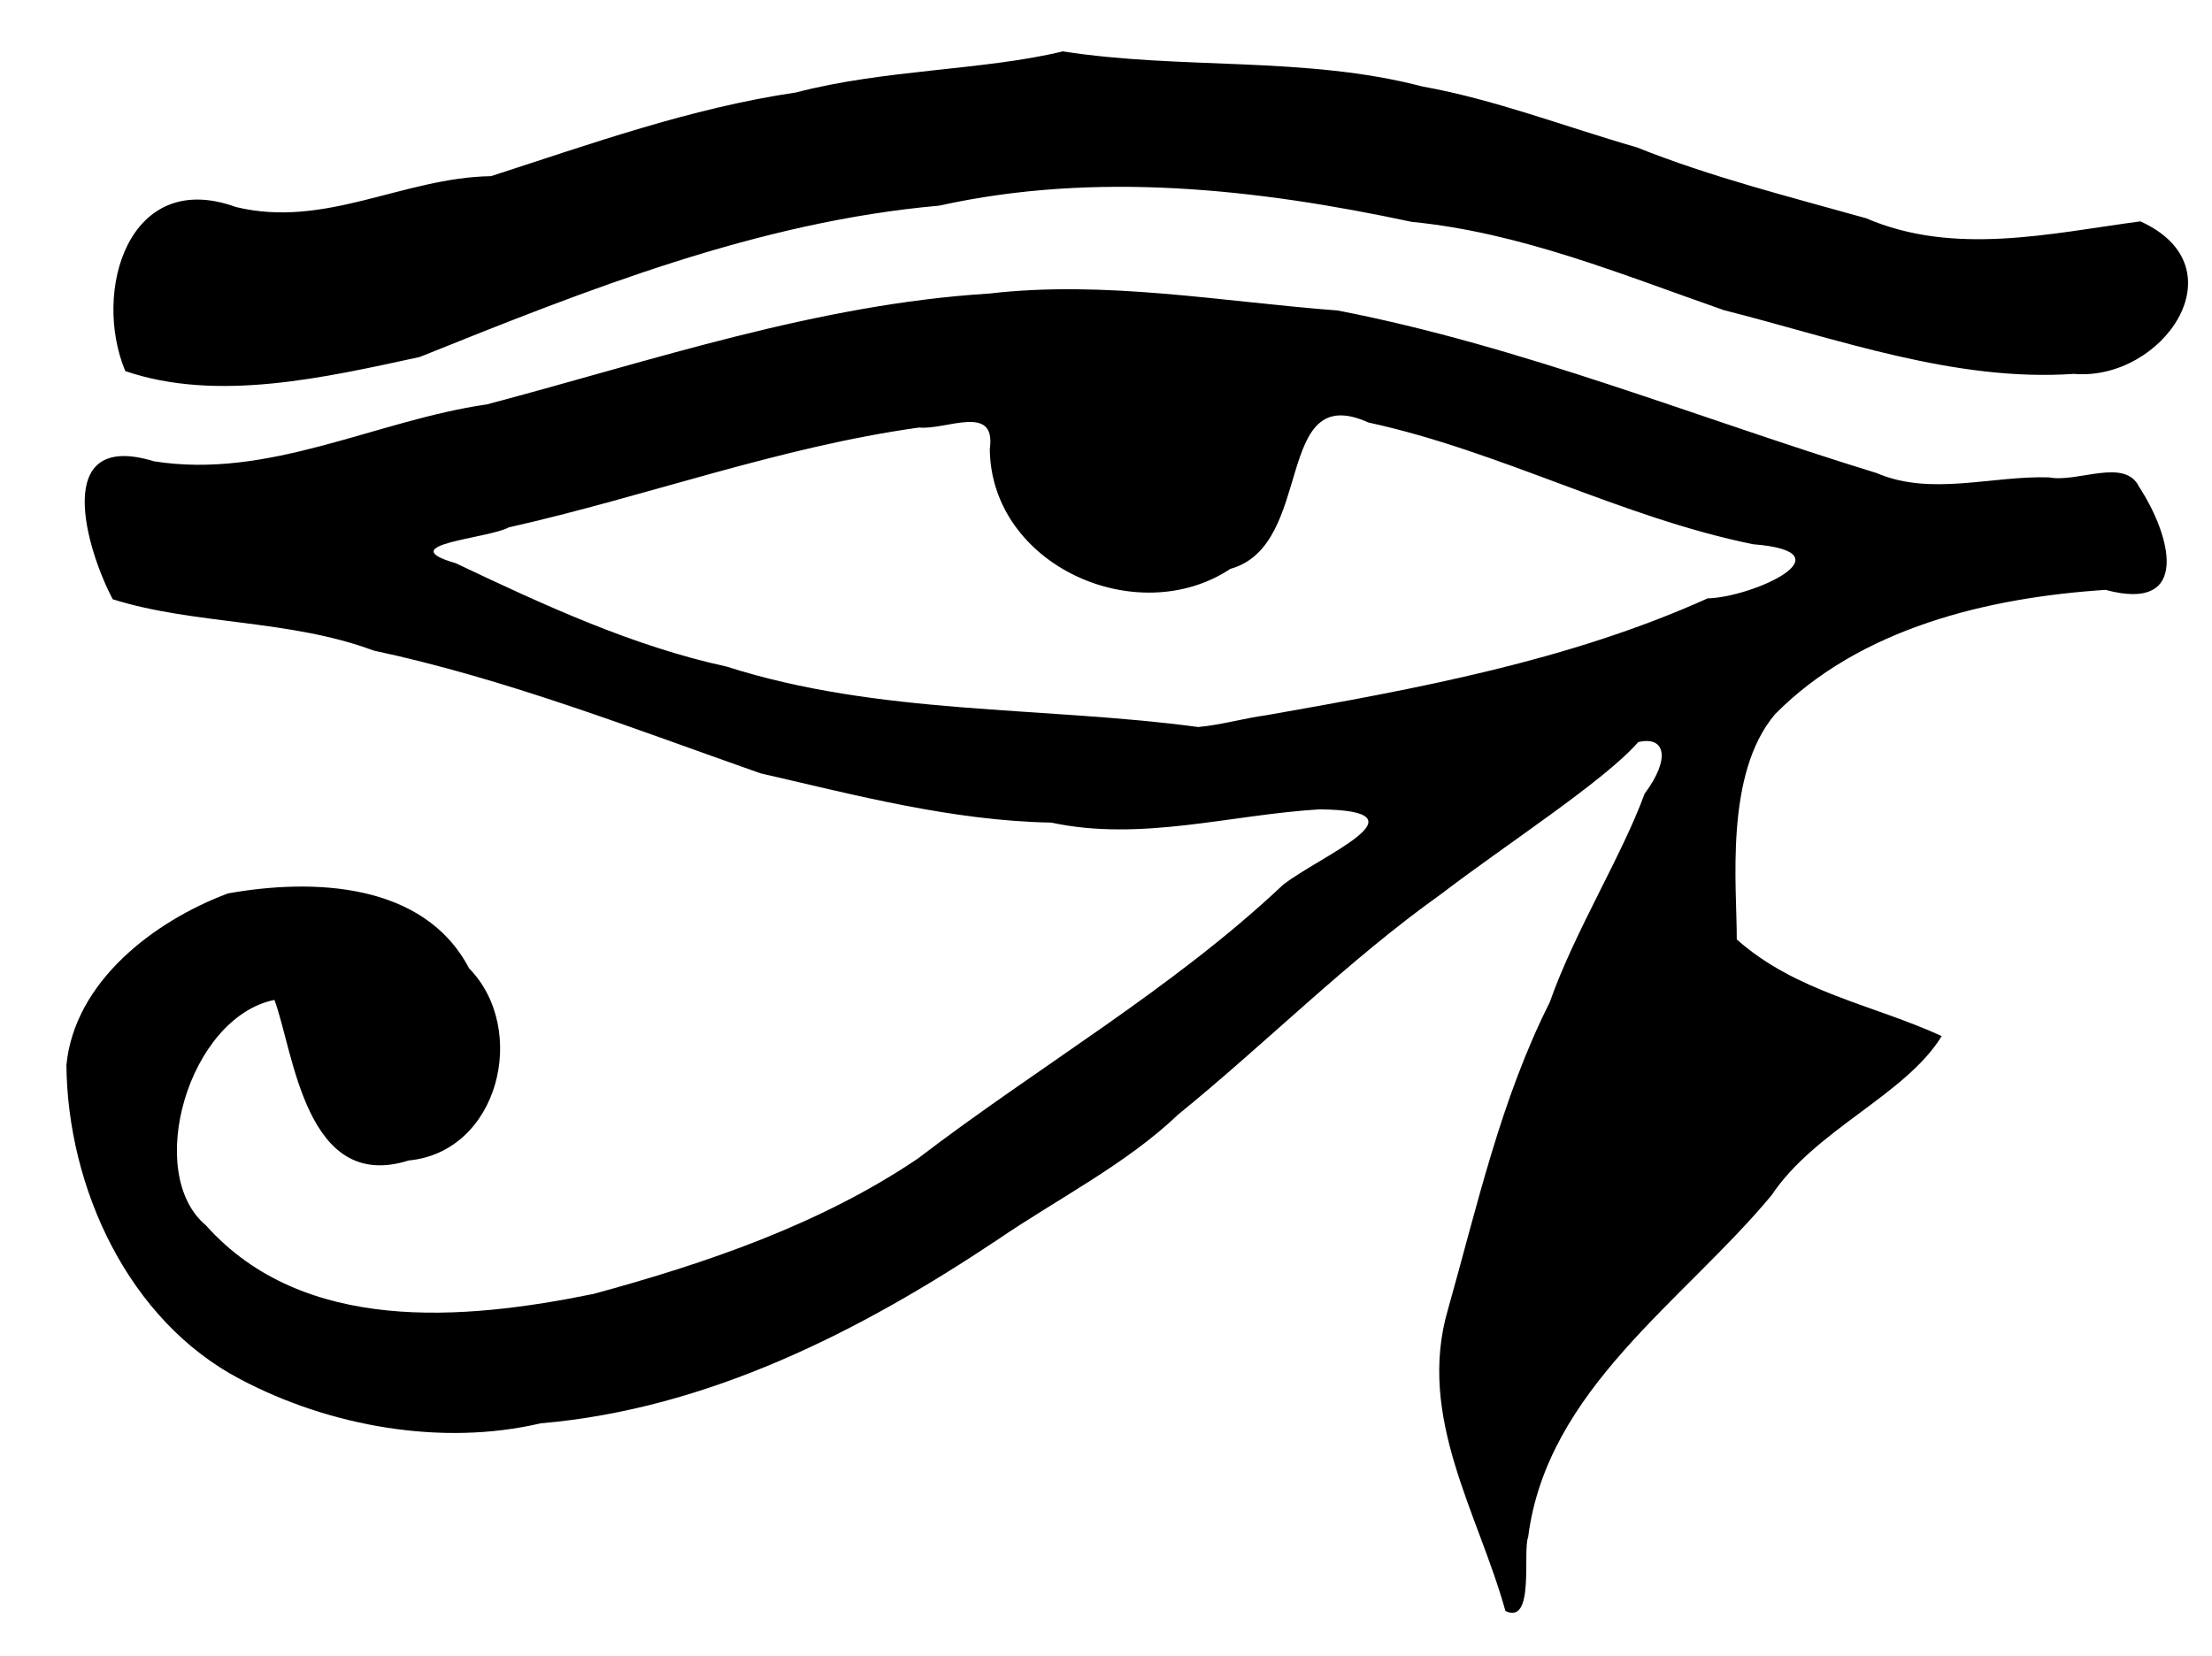
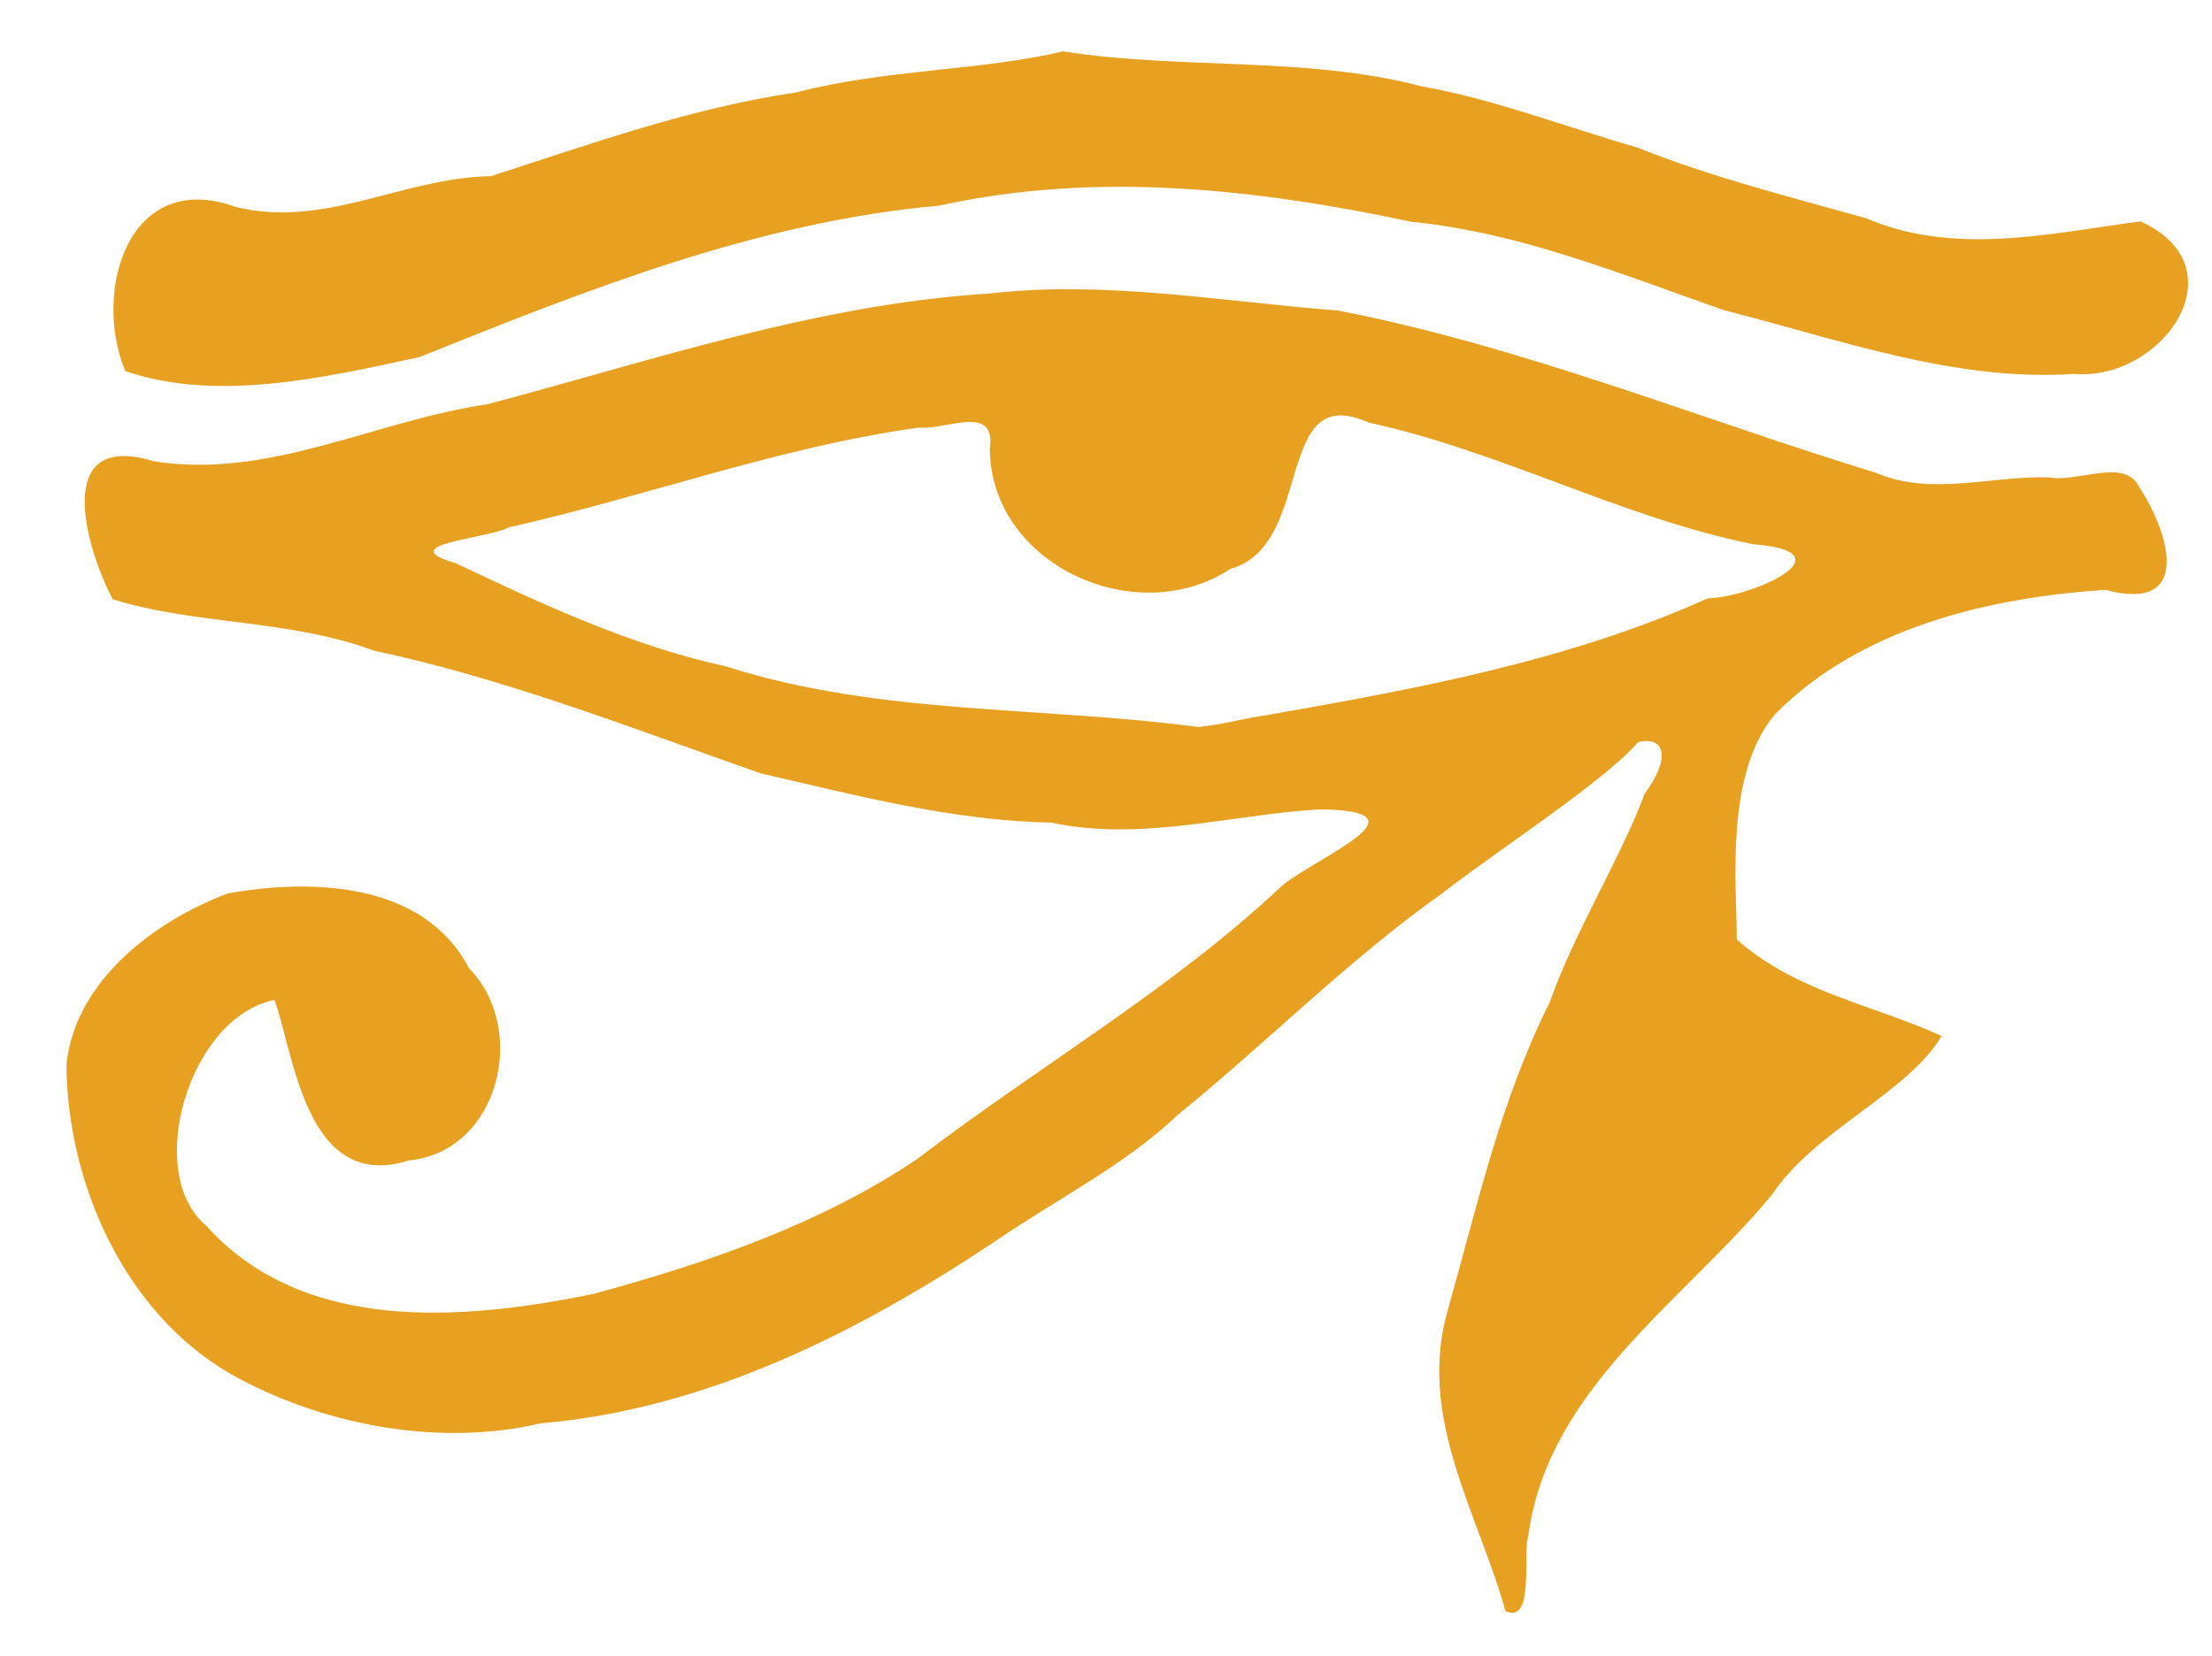
<svg xmlns="http://www.w3.org/2000/svg" version="1.0" width="187" height="140" id="svg2">
  <defs id="defs5" />
-   <path d="M 127.266,136.219 C 124.973,127.941 119.754,119.852 122.401,110.752 C 124.884,101.959 126.865,92.999 131.005,84.767 C 133.125,78.736 137.103,72.399 139.034,67.113 C 141.287,64.089 140.75,62.213 138.494,62.749 C 135.65,66.03 127.078,71.567 121.851,75.583 C 113.944,81.209 107.083,88.165 99.599,94.241 C 95.2,98.451 89.395,101.362 84.276,104.863 C 72.684,112.599 59.795,119.153 45.705,120.351 C 37.368,122.309 27.877,120.621 20.321,116.627 C 10.838,111.662 5.71,100.427 5.614,90.053 C 6.312,82.976 13.043,77.875 19.272,75.544 C 26.4,74.271 35.836,74.576 39.654,81.876 C 44.705,87.033 42.185,97.399 34.547,98.126 C 25.801,100.892 24.835,88.908 23.2,84.549 C 15.93,86.04 12.153,99.206 17.405,103.61 C 25.658,112.836 39.212,111.651 50.181,109.407 C 59.716,106.815 69.381,103.514 77.599,97.961 C 87.815,90.143 99.079,83.668 108.474,74.811 C 111.64,72.336 121.058,68.528 111.53,68.437 C 103.953,68.897 96.448,71.178 88.878,69.557 C 80.469,69.395 72.4,67.253 64.289,65.387 C 53.488,61.593 42.812,57.408 31.579,55.006 C 24.481,52.356 16.455,52.846 9.531,50.672 C 7.307,46.477 4.281,36.332 13.014,39.005 C 22.759,40.557 31.739,35.556 41.167,34.192 C 55.187,30.483 69.04,25.726 83.634,24.821 C 93.451,23.678 103.305,25.515 113.097,26.255 C 128.689,29.281 143.485,35.347 158.64,39.997 C 163.257,41.979 168.366,40.211 173.223,40.366 C 175.643,40.842 179.641,38.656 180.847,41.181 C 183.496,45.219 185.312,51.844 177.999,49.878 C 168.056,50.526 157.276,53.1 150.071,60.38 C 145.745,65.463 146.844,74.987 146.824,79.434 C 151.834,83.888 158.344,84.948 164.151,87.606 C 161.115,92.577 153.458,95.52 149.776,101.054 C 142.289,110.074 130.778,117.482 129.188,129.967 C 128.702,131.182 129.775,137.437 127.266,136.219 z M 107.099,60.469 C 119.749,58.243 132.62,55.887 144.366,50.595 C 148.146,50.512 156.578,46.678 148.192,46.018 C 137.008,43.734 126.86,38.15 115.691,35.727 C 107.603,32.079 111.201,46.11 104.018,48.1 C 96.117,53.325 83.771,47.804 83.676,37.966 C 84.241,34.069 79.979,36.387 77.702,36.15 C 65.897,37.788 54.628,41.979 43.017,44.592 C 41.251,45.558 33.022,46.027 38.525,47.622 C 45.933,51.137 53.461,54.633 61.423,56.362 C 74.33,60.491 88.029,59.698 101.296,61.474 C 103.256,61.296 105.152,60.733 107.099,60.469 z M 10.592,31.377 C 7.782,24.648 10.858,14.201 19.944,17.505 C 27.502,19.342 34.08,15.015 41.509,14.895 C 49.885,12.191 58.377,9.133 67.292,7.82 C 74.76,5.857 83.223,5.956 89.849,4.344 C 99.91,5.916 110.36,4.724 120.239,7.311 C 126.34,8.407 132.003,10.614 138.399,12.47 C 144.636,14.967 151.278,16.635 157.753,18.453 C 165.224,21.668 173.339,19.73 180.947,18.718 C 189.546,22.613 182.813,32.247 175.335,31.614 C 165.252,32.303 155.414,28.675 145.747,26.229 C 137.091,23.21 128.563,19.665 119.337,18.758 C 106.23,15.956 92.612,14.46 79.388,17.391 C 64.039,18.751 49.63,24.501 35.475,30.187 C 27.493,31.917 18.37,34.039 10.592,31.377 L 10.592,31.377 z " style="fill:black;fill-opacity:1" id="path1875" />
+   <path d="M 127.266,136.219 C 124.973,127.941 119.754,119.852 122.401,110.752 C 124.884,101.959 126.865,92.999 131.005,84.767 C 133.125,78.736 137.103,72.399 139.034,67.113 C 141.287,64.089 140.75,62.213 138.494,62.749 C 135.65,66.03 127.078,71.567 121.851,75.583 C 113.944,81.209 107.083,88.165 99.599,94.241 C 95.2,98.451 89.395,101.362 84.276,104.863 C 72.684,112.599 59.795,119.153 45.705,120.351 C 37.368,122.309 27.877,120.621 20.321,116.627 C 10.838,111.662 5.71,100.427 5.614,90.053 C 6.312,82.976 13.043,77.875 19.272,75.544 C 26.4,74.271 35.836,74.576 39.654,81.876 C 44.705,87.033 42.185,97.399 34.547,98.126 C 25.801,100.892 24.835,88.908 23.2,84.549 C 15.93,86.04 12.153,99.206 17.405,103.61 C 25.658,112.836 39.212,111.651 50.181,109.407 C 59.716,106.815 69.381,103.514 77.599,97.961 C 87.815,90.143 99.079,83.668 108.474,74.811 C 111.64,72.336 121.058,68.528 111.53,68.437 C 103.953,68.897 96.448,71.178 88.878,69.557 C 80.469,69.395 72.4,67.253 64.289,65.387 C 53.488,61.593 42.812,57.408 31.579,55.006 C 24.481,52.356 16.455,52.846 9.531,50.672 C 7.307,46.477 4.281,36.332 13.014,39.005 C 22.759,40.557 31.739,35.556 41.167,34.192 C 55.187,30.483 69.04,25.726 83.634,24.821 C 93.451,23.678 103.305,25.515 113.097,26.255 C 128.689,29.281 143.485,35.347 158.64,39.997 C 163.257,41.979 168.366,40.211 173.223,40.366 C 175.643,40.842 179.641,38.656 180.847,41.181 C 183.496,45.219 185.312,51.844 177.999,49.878 C 168.056,50.526 157.276,53.1 150.071,60.38 C 145.745,65.463 146.844,74.987 146.824,79.434 C 151.834,83.888 158.344,84.948 164.151,87.606 C 161.115,92.577 153.458,95.52 149.776,101.054 C 142.289,110.074 130.778,117.482 129.188,129.967 C 128.702,131.182 129.775,137.437 127.266,136.219 z M 107.099,60.469 C 119.749,58.243 132.62,55.887 144.366,50.595 C 148.146,50.512 156.578,46.678 148.192,46.018 C 137.008,43.734 126.86,38.15 115.691,35.727 C 107.603,32.079 111.201,46.11 104.018,48.1 C 96.117,53.325 83.771,47.804 83.676,37.966 C 84.241,34.069 79.979,36.387 77.702,36.15 C 65.897,37.788 54.628,41.979 43.017,44.592 C 41.251,45.558 33.022,46.027 38.525,47.622 C 45.933,51.137 53.461,54.633 61.423,56.362 C 74.33,60.491 88.029,59.698 101.296,61.474 C 103.256,61.296 105.152,60.733 107.099,60.469 z M 10.592,31.377 C 7.782,24.648 10.858,14.201 19.944,17.505 C 27.502,19.342 34.08,15.015 41.509,14.895 C 49.885,12.191 58.377,9.133 67.292,7.82 C 74.76,5.857 83.223,5.956 89.849,4.344 C 99.91,5.916 110.36,4.724 120.239,7.311 C 126.34,8.407 132.003,10.614 138.399,12.47 C 144.636,14.967 151.278,16.635 157.753,18.453 C 165.224,21.668 173.339,19.73 180.947,18.718 C 189.546,22.613 182.813,32.247 175.335,31.614 C 165.252,32.303 155.414,28.675 145.747,26.229 C 137.091,23.21 128.563,19.665 119.337,18.758 C 106.23,15.956 92.612,14.46 79.388,17.391 C 64.039,18.751 49.63,24.501 35.475,30.187 C 27.493,31.917 18.37,34.039 10.592,31.377 L 10.592,31.377 z " style="fill:#E8A020;fill-opacity:1" id="path1875" />
</svg>
